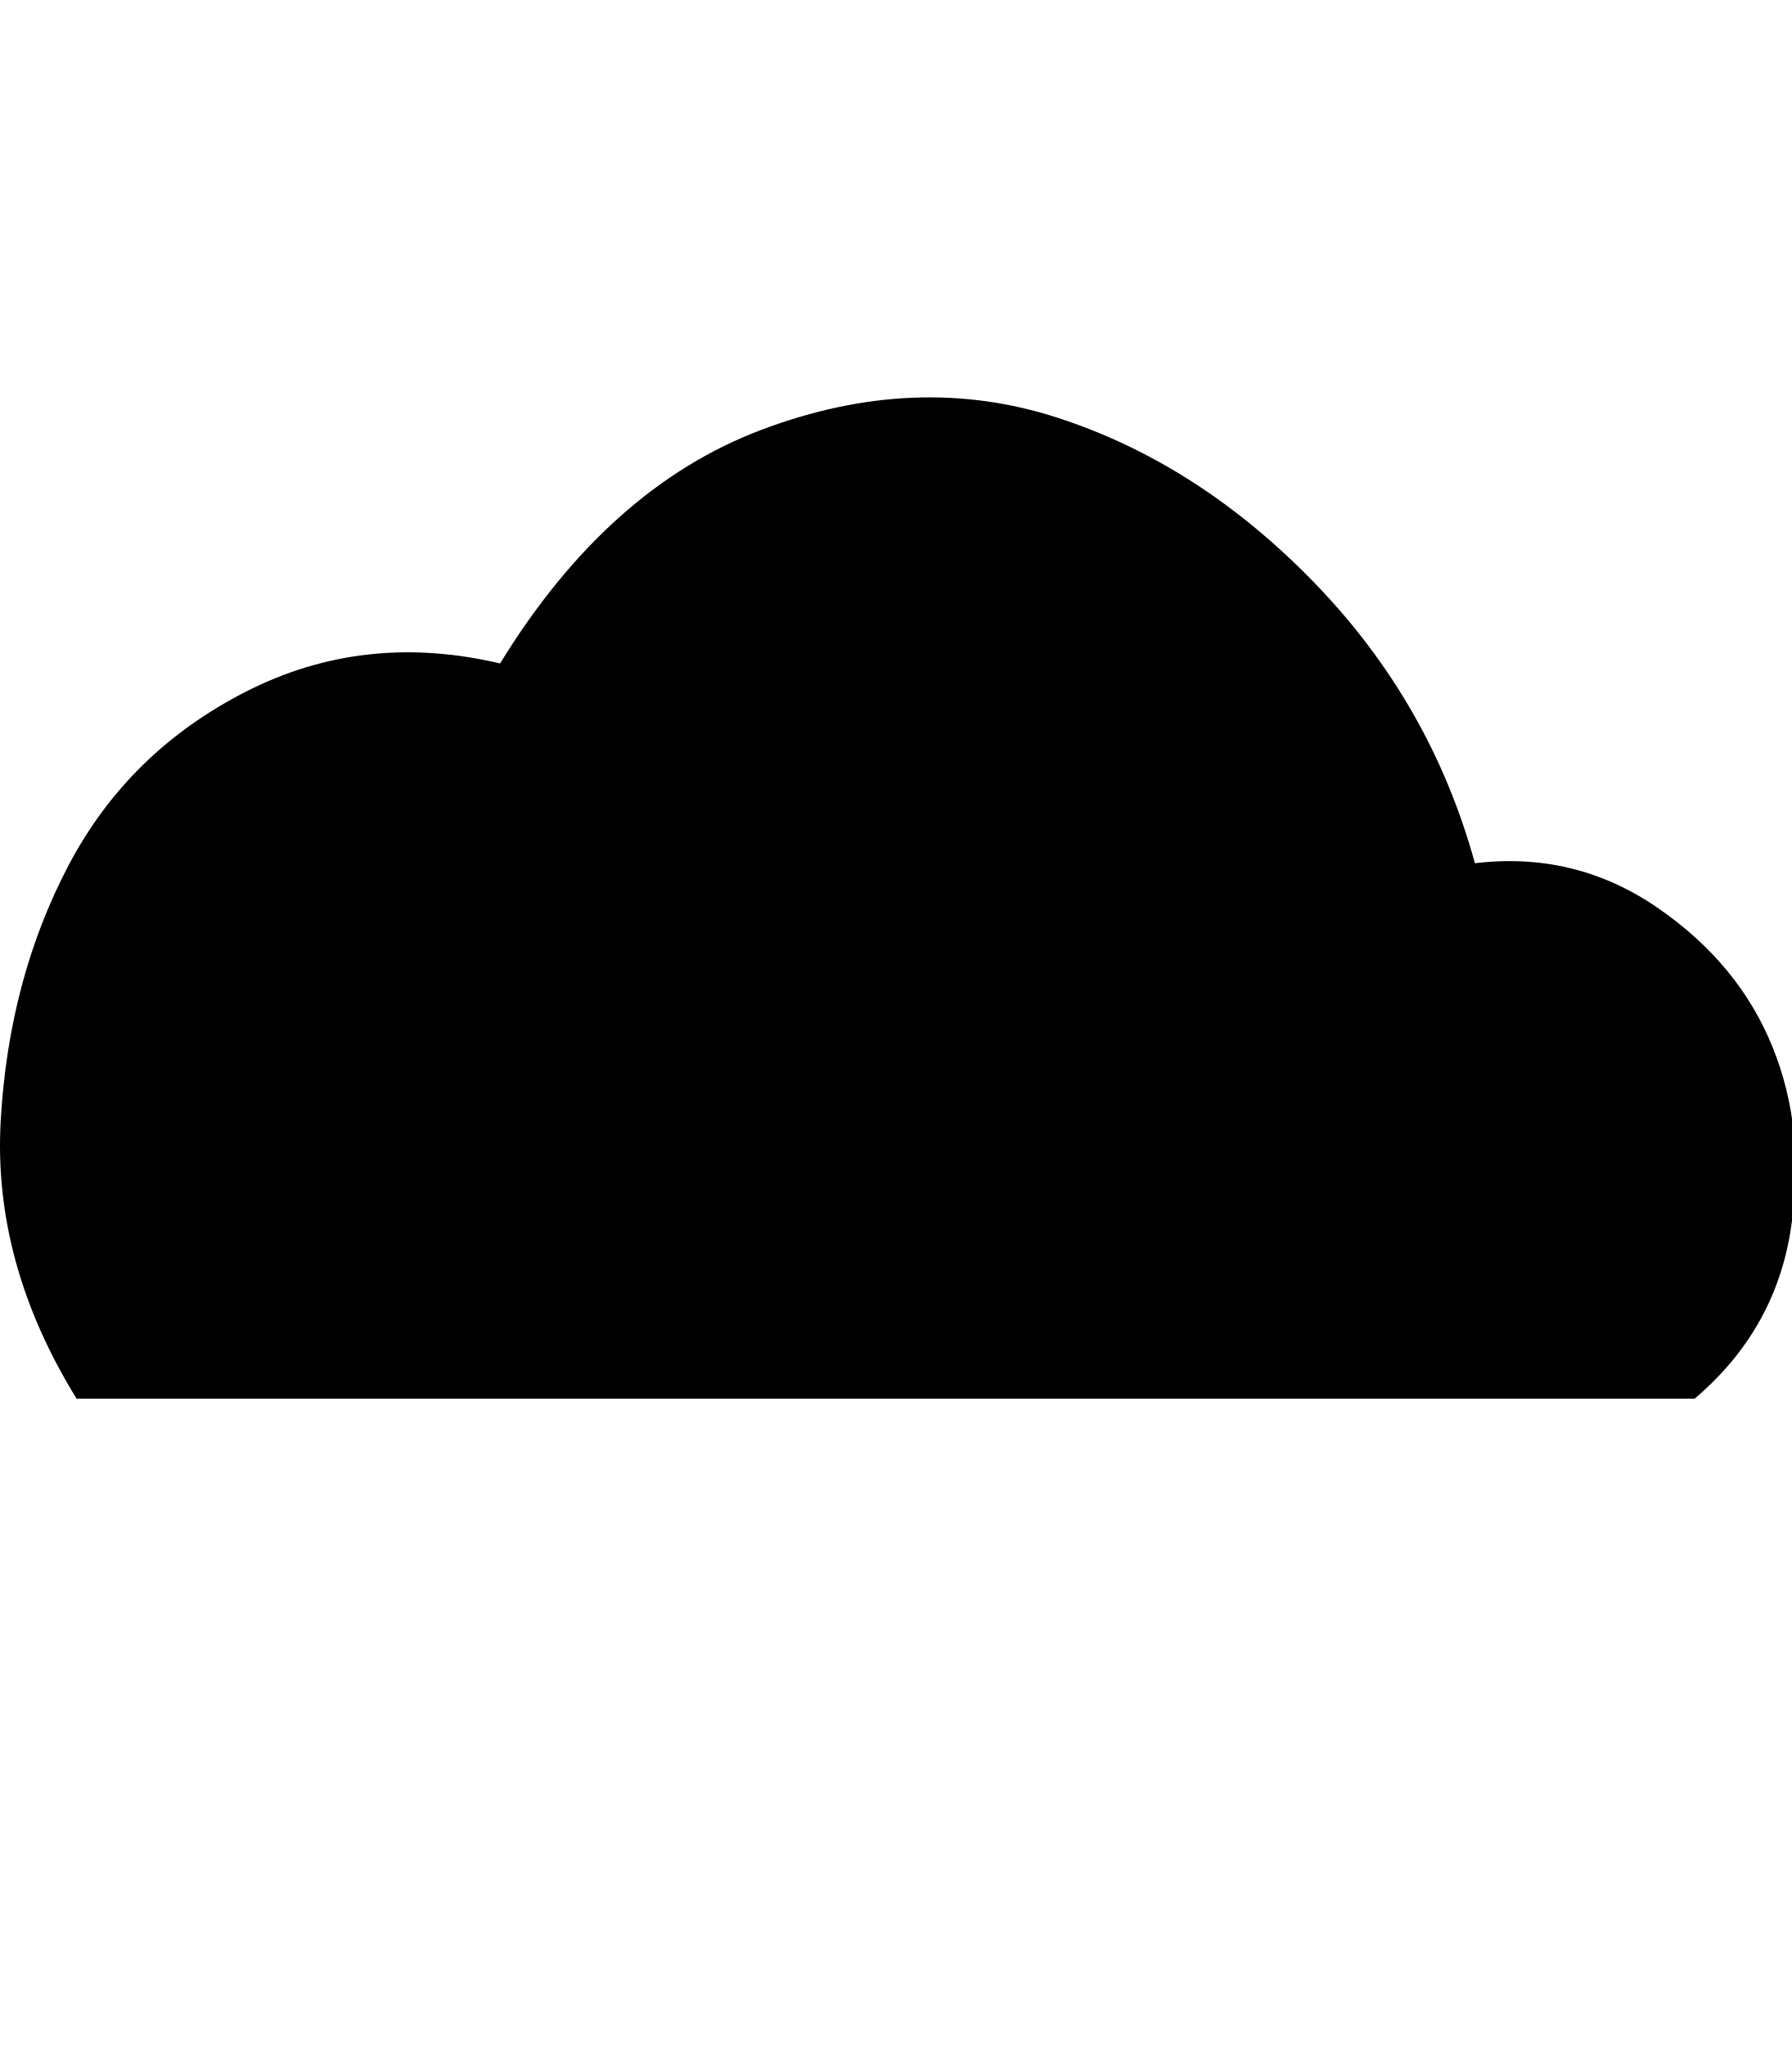
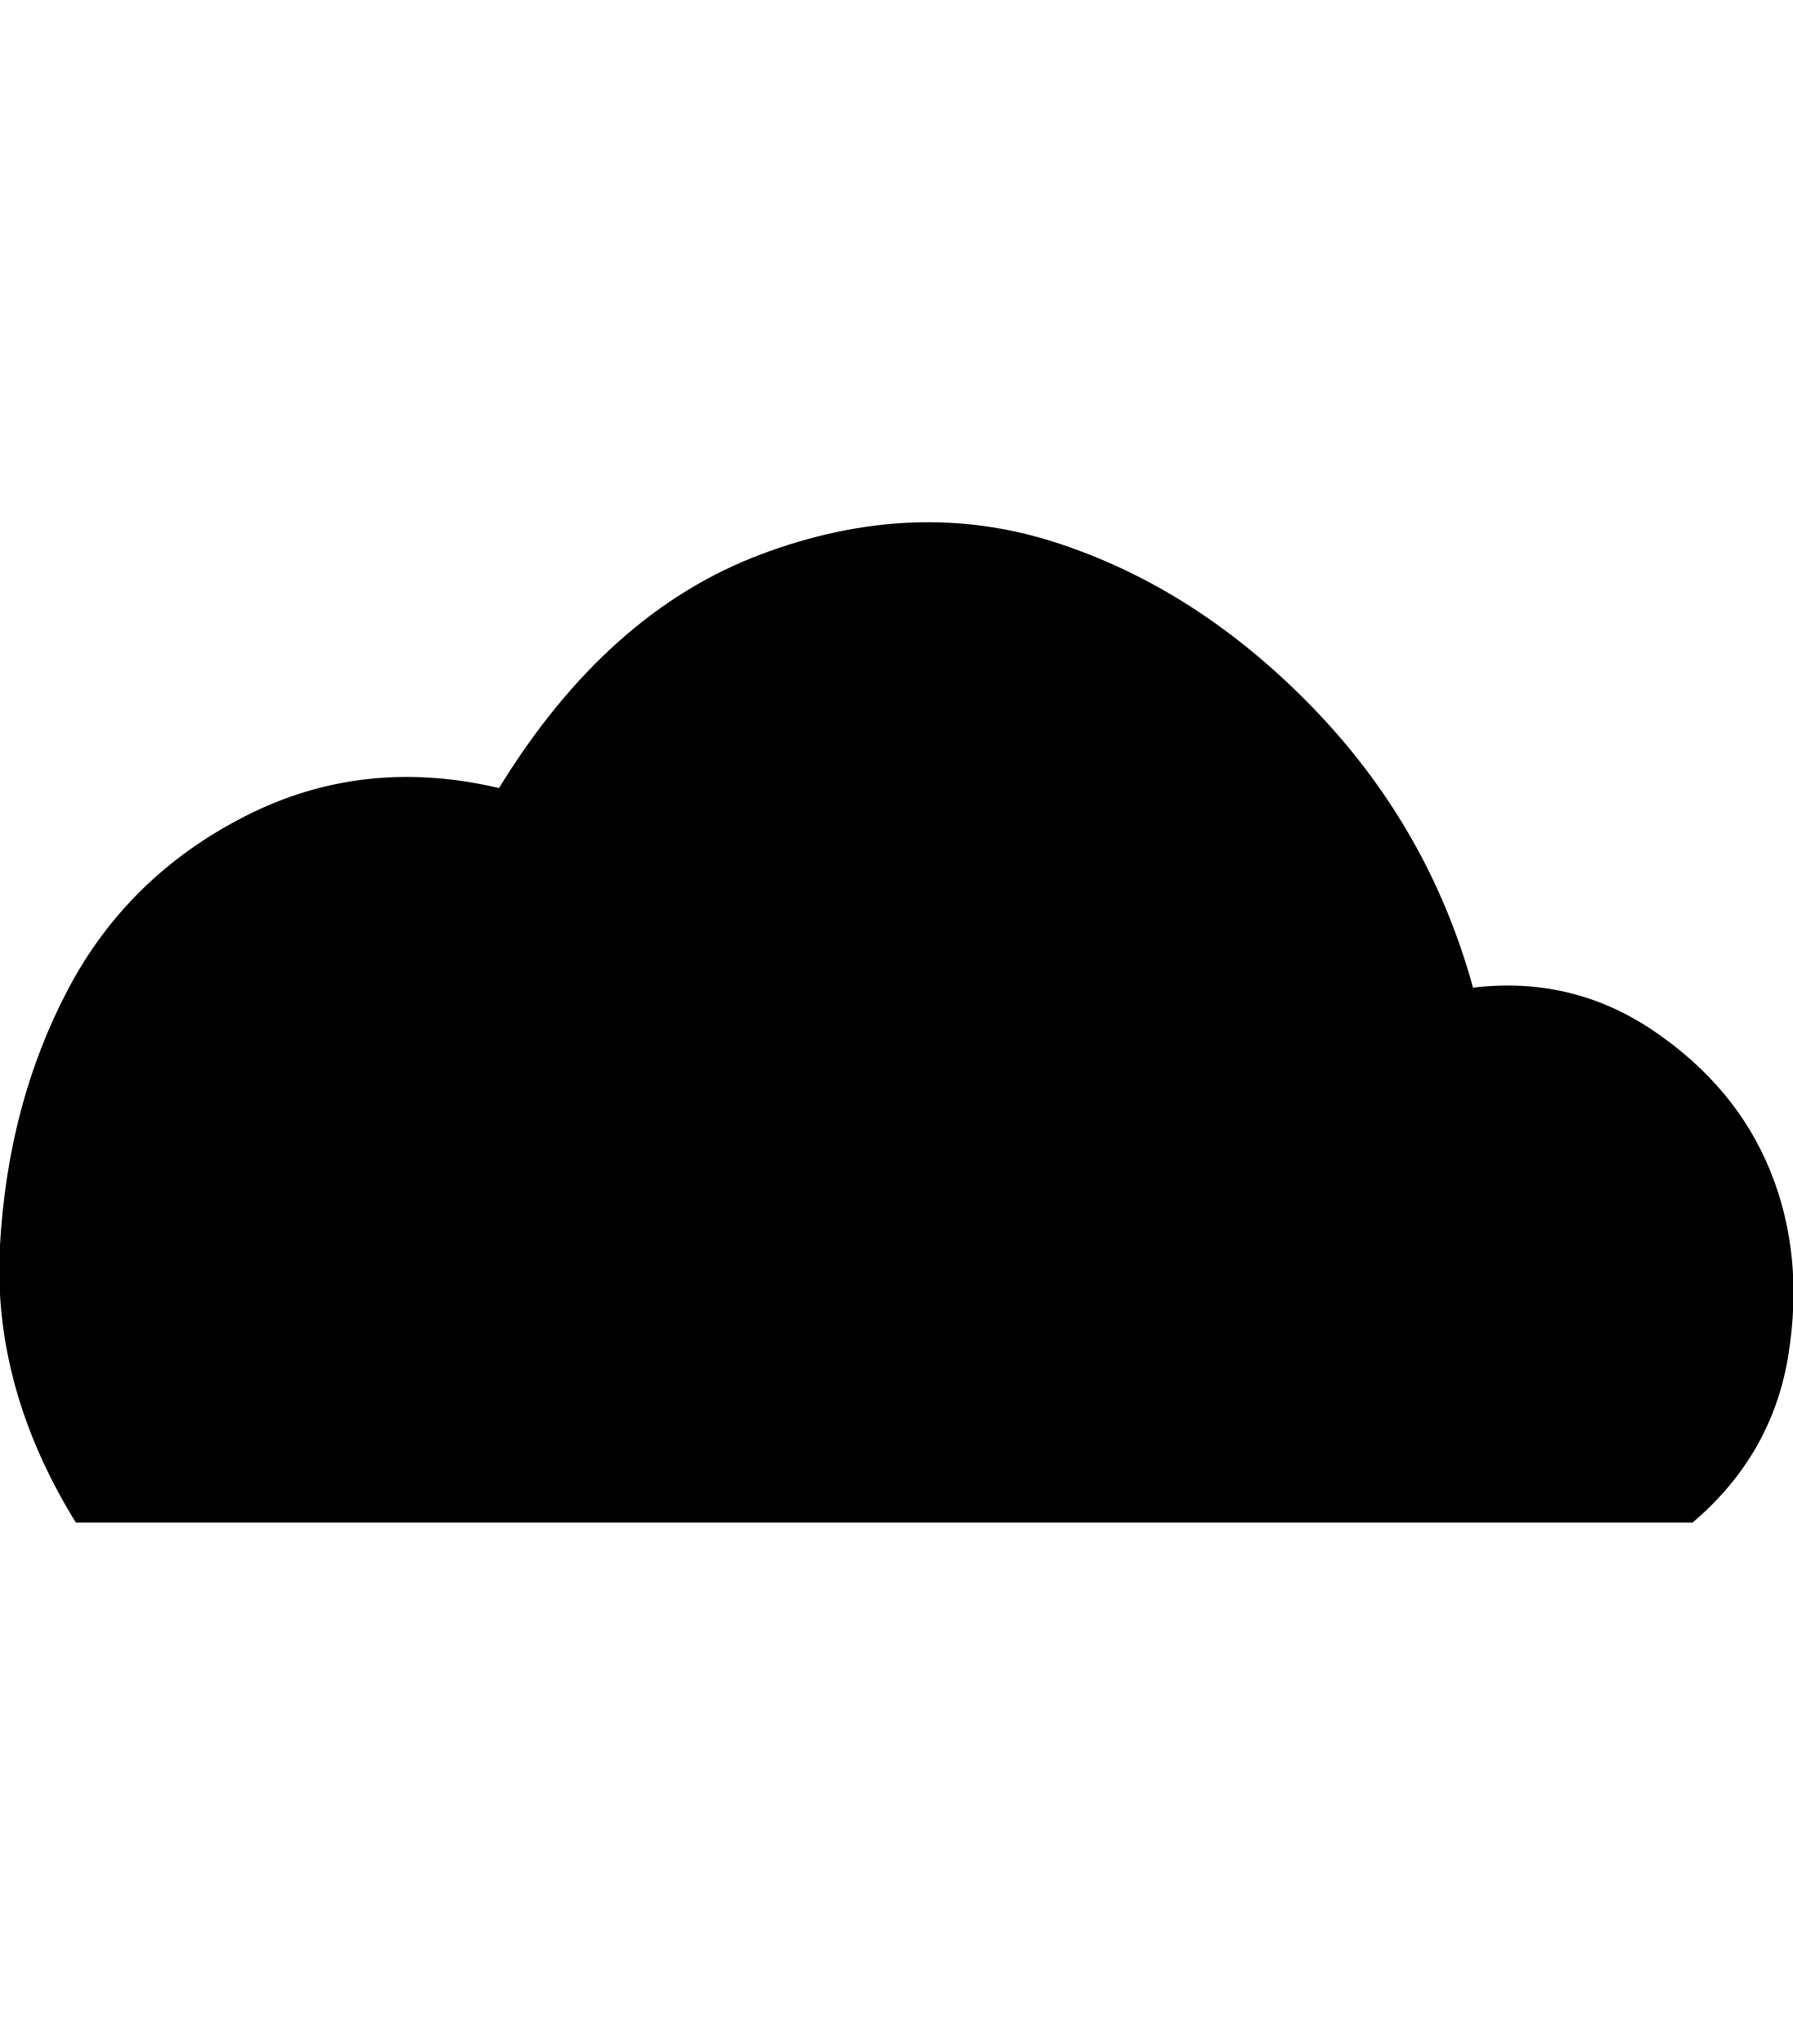
- <svg xmlns="http://www.w3.org/2000/svg" height="1000" width="876">
-   <path d="M.337 547.88q3.906-69.332 33.201-124.992t86.909-84.956 124.016-13.671q52.731-85.932 127.922-114.251t144.522-5.859 125.969 81.05 78.12 136.71q48.825-5.859 88.862 21.483t56.637 68.355 8.789 89.838-46.872 82.026l-790.965 0q-41.013-66.402-37.107-135.733z" />
+ <svg xmlns="http://www.w3.org/2000/svg" height="1000" width="877">
+   <path d="M0 609.163q3.906 -69.332 33.201 -124.992t86.909 -84.956 124.016 -13.671q52.731 -85.932 127.922 -114.251t144.522 -5.859 125.969 81.05 78.12 136.71q48.825 -5.859 88.862 21.483t56.637 68.355 8.789 89.838 -46.872 82.026l-790.965 0q-41.013 -66.402 -37.107 -135.733z" />
</svg>
